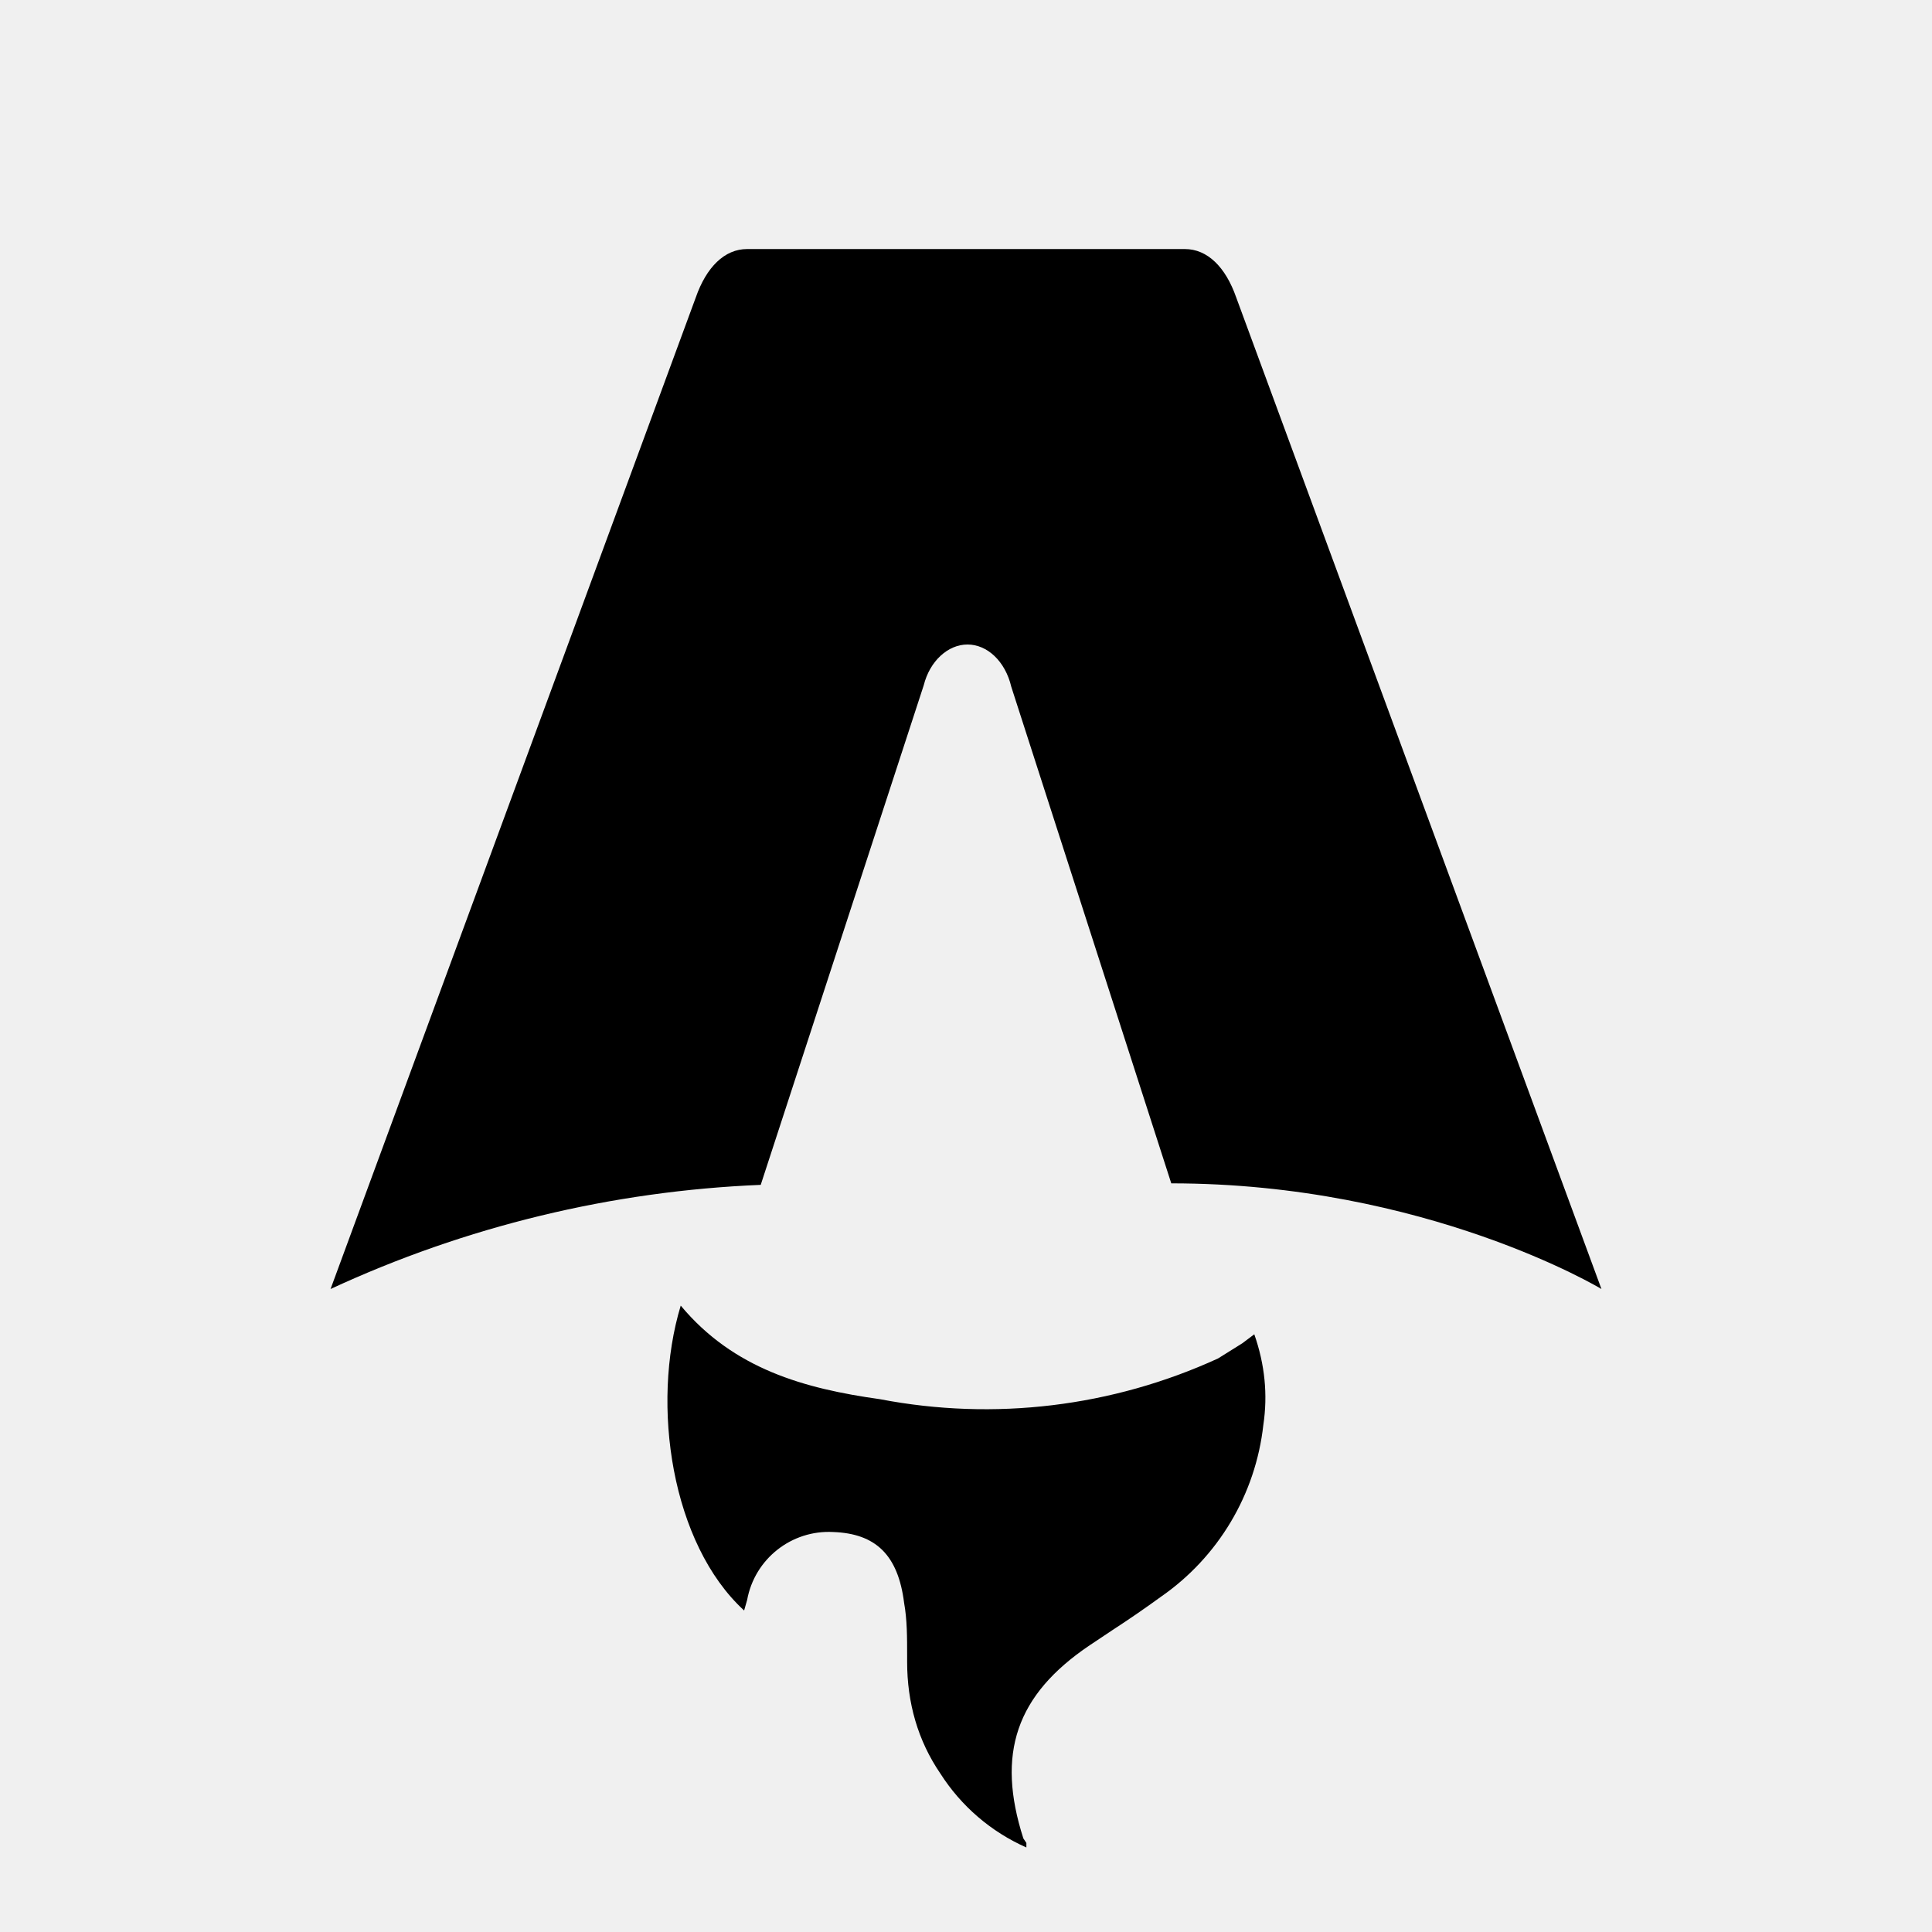
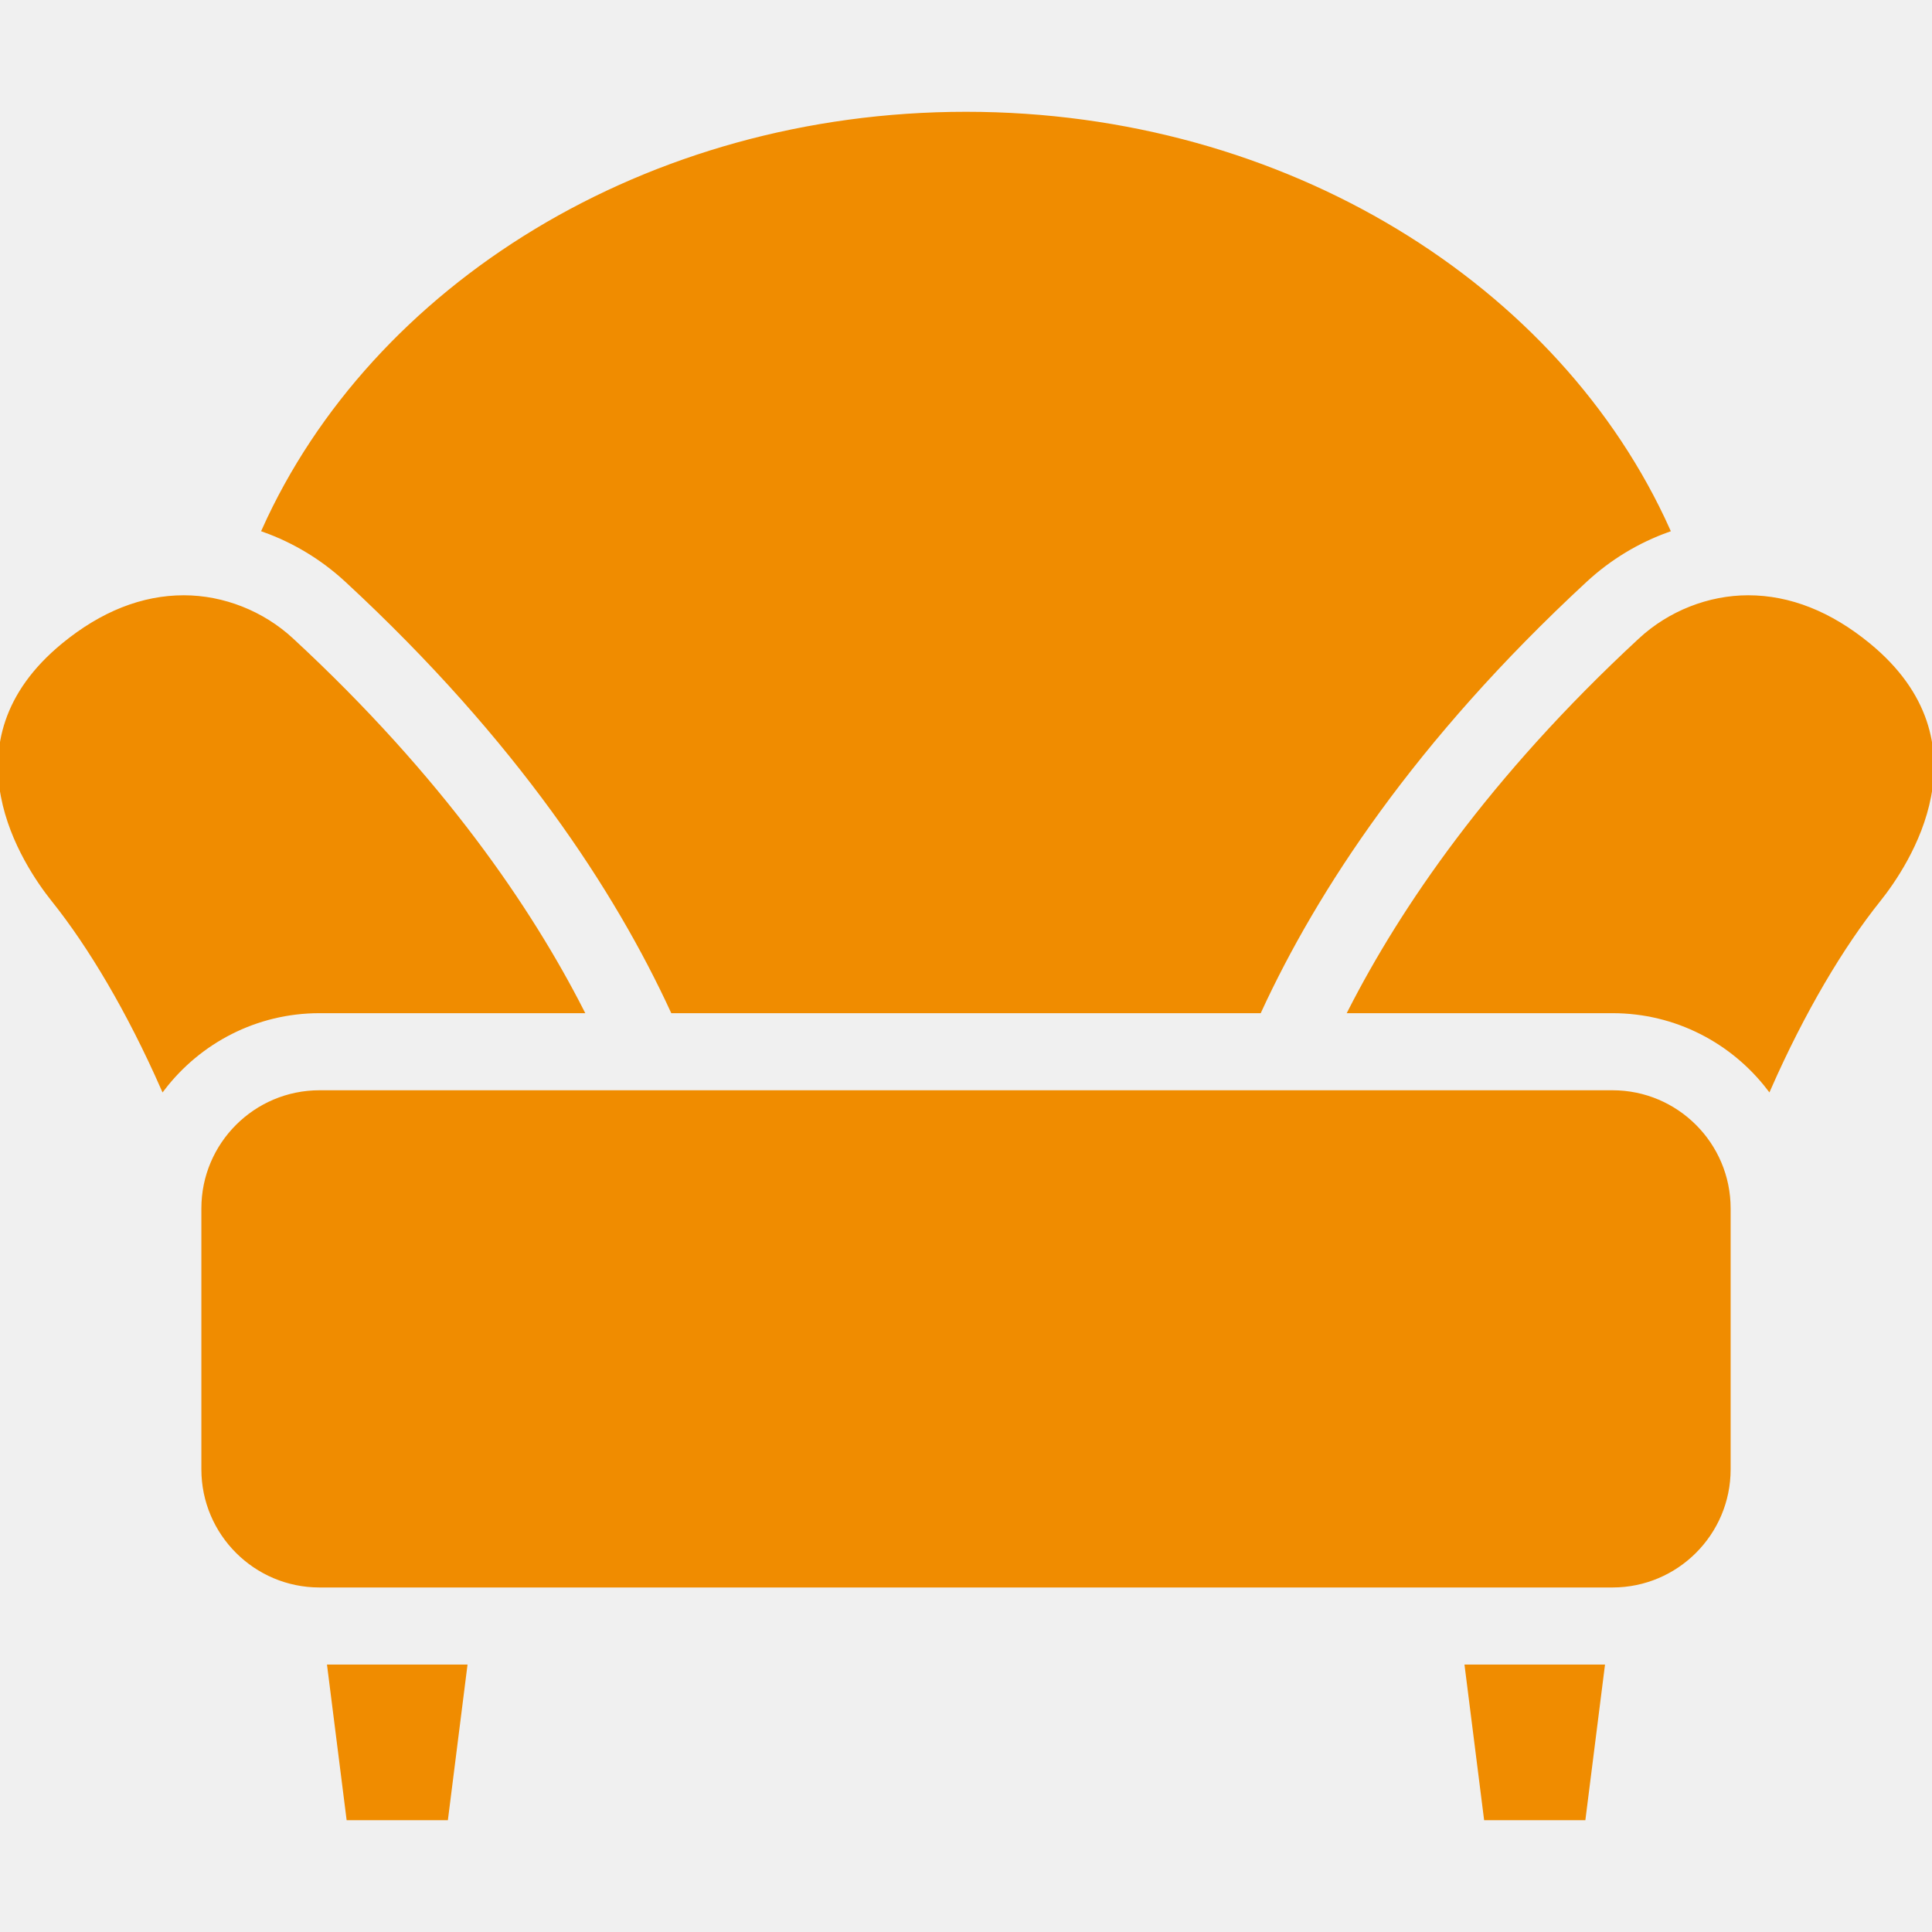
- <svg xmlns="http://www.w3.org/2000/svg" fill="none" viewBox="0 0 128 128">
-   <path d="M50.4 78.5a75.1 75.1 0 0 0-28.5 6.9l24.2-65.7c.7-2 1.9-3.2 3.4-3.2h29c1.5 0 2.7 1.2 3.4 3.2l24.2 65.7s-11.6-7-28.5-7L67 45.5c-.4-1.7-1.6-2.8-2.9-2.8-1.3 0-2.5 1.1-2.9 2.7L50.4 78.5Zm-1.1 28.2Zm-4.2-20.2c-2 6.6-.6 15.8 4.2 20.2a17.5 17.5 0 0 1 .2-.7 5.5 5.5 0 0 1 5.7-4.5c2.8.1 4.3 1.5 4.7 4.7.2 1.1.2 2.3.2 3.5v.4c0 2.7.7 5.2 2.2 7.4a13 13 0 0 0 5.7 4.9v-.3l-.2-.3c-1.8-5.6-.5-9.5 4.4-12.8l1.5-1a73 73 0 0 0 3.2-2.2 16 16 0 0 0 6.8-11.4c.3-2 .1-4-.6-6l-.8.6-1.6 1a37 37 0 0 1-22.4 2.7c-5-.7-9.7-2-13.2-6.2Z" />
-   <style>
-         path { fill: #000; }
-         @media (prefers-color-scheme: dark) {
-             path { fill: #FFF; }
-         }
-     </style>
+ <svg xmlns="http://www.w3.org/2000/svg" fill="#f08c00" height="800px" width="800px" version="1.1" id="Capa_1" viewBox="0 0 476.164 476.164" xml:space="preserve" stroke="#f08c00">
+   <g id="SVGRepo_bgCarrier" stroke-width="0" />
+   <g id="SVGRepo_tracerCarrier" stroke-linecap="round" stroke-linejoin="round" />
+   <g id="SVGRepo_iconCarrier">
+     <g>
+       <path d="M78.736,249.209h64.7c-12.79-25.061-34.581-57.28-71.556-91.496c-7.211-6.673-16.897-10.5-26.577-10.5 c-10.177,0-20.15,3.945-29.643,11.727c-29.601,24.263-9.415,54.24-2.523,62.851c9.107,11.378,18.639,27.408,27.039,46.482 C49.069,256.693,63.042,249.209,78.736,249.209z" />
+       <path d="M460.503,158.94c-9.493-7.781-19.466-11.727-29.643-11.727c-9.679,0-19.366,3.827-26.577,10.5 c-36.976,34.216-58.766,66.435-71.555,91.496h64.7c15.689,0,29.659,7.48,38.551,19.054c8.402-19.072,17.938-35.094,27.046-46.473 C469.918,213.18,490.104,183.202,460.503,158.94z" />
+       <path d="M426.034,362.146v-64.33c0-15.773-12.832-28.606-28.605-28.606H78.736c-15.773,0-28.605,12.833-28.605,28.606v64.33 c0,15.773,12.832,28.605,28.605,28.605h318.692C413.202,390.751,426.034,377.919,426.034,362.146z" />
+       <polygon points="361.503,410.751 366.222,448.111 390.289,448.111 395.008,410.751 " />
+       <polygon points="81.156,410.751 85.875,448.111 109.943,448.111 114.662,410.751 " />
+       <path d="M310.398,249.209c13.707-29.733,37.827-66.87,80.301-106.176c5.991-5.544,12.943-9.722,20.426-12.393 C384.207,70.678,316.8,28.053,238.082,28.053c-78.718,0-146.137,42.62-173.056,102.583c7.487,2.671,14.443,6.85,20.438,12.397 c42.474,39.305,66.594,76.441,80.301,106.176H310.398z" />
+     </g>
+   </g>
</svg>
